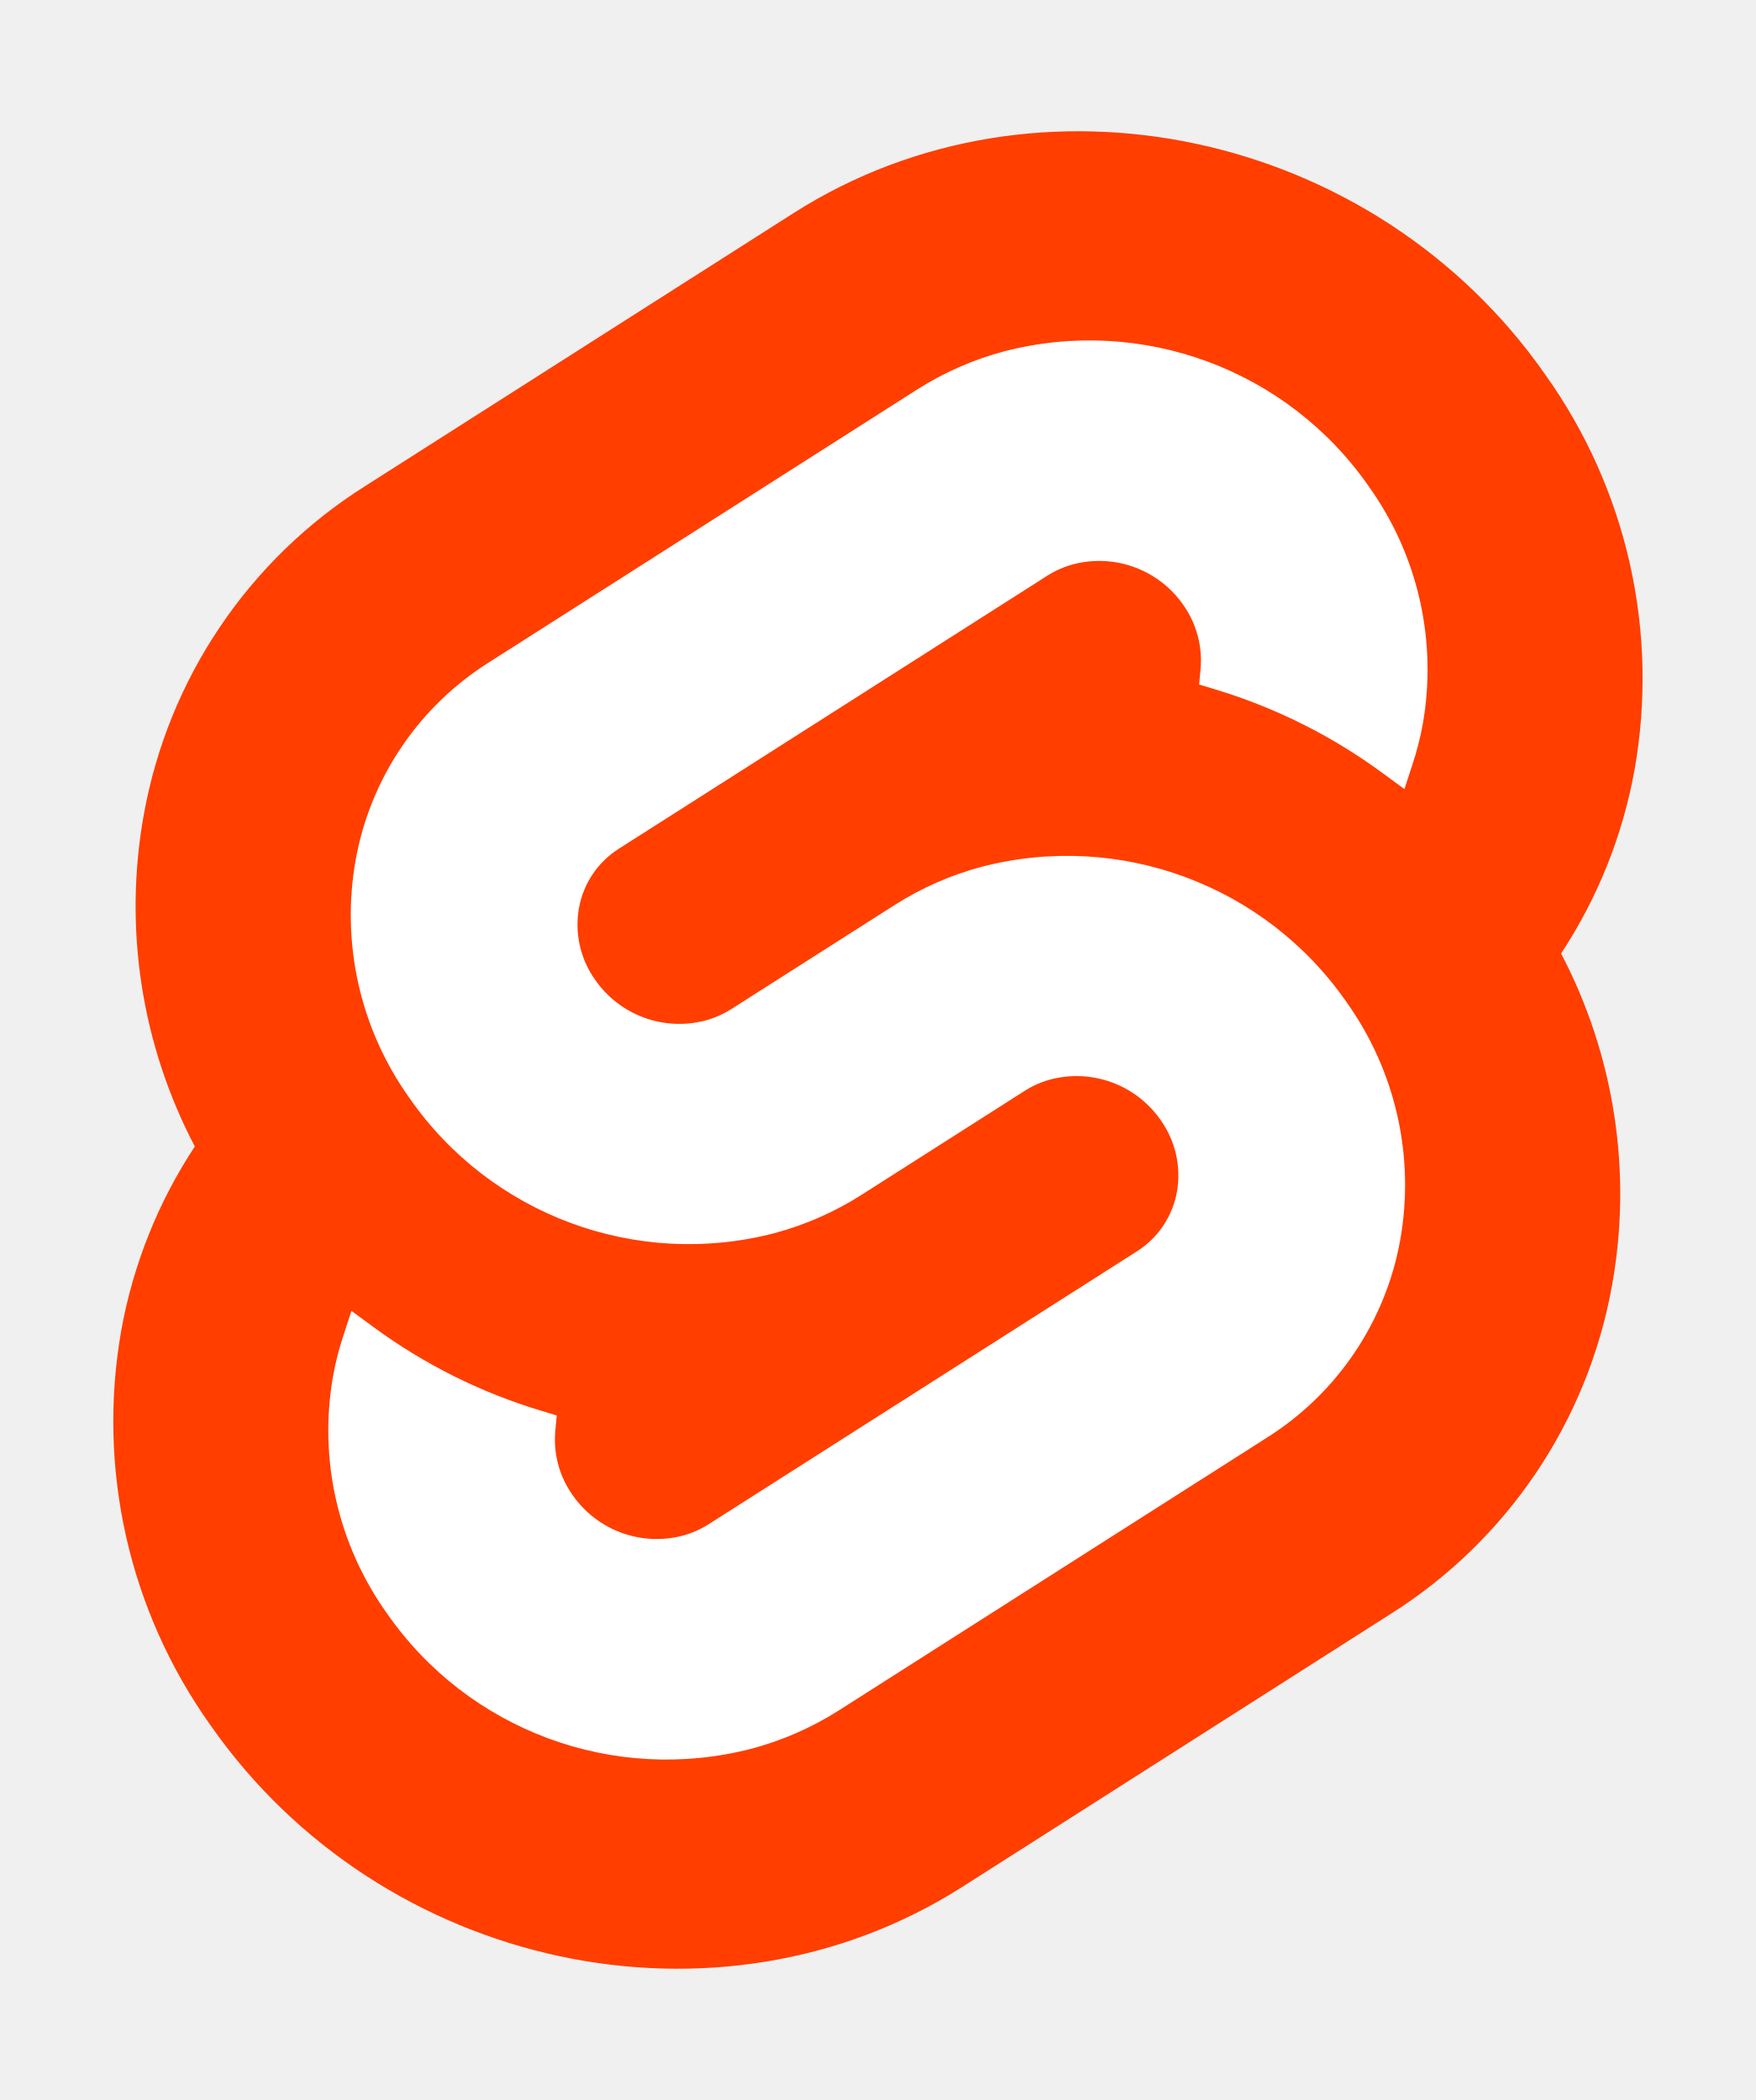
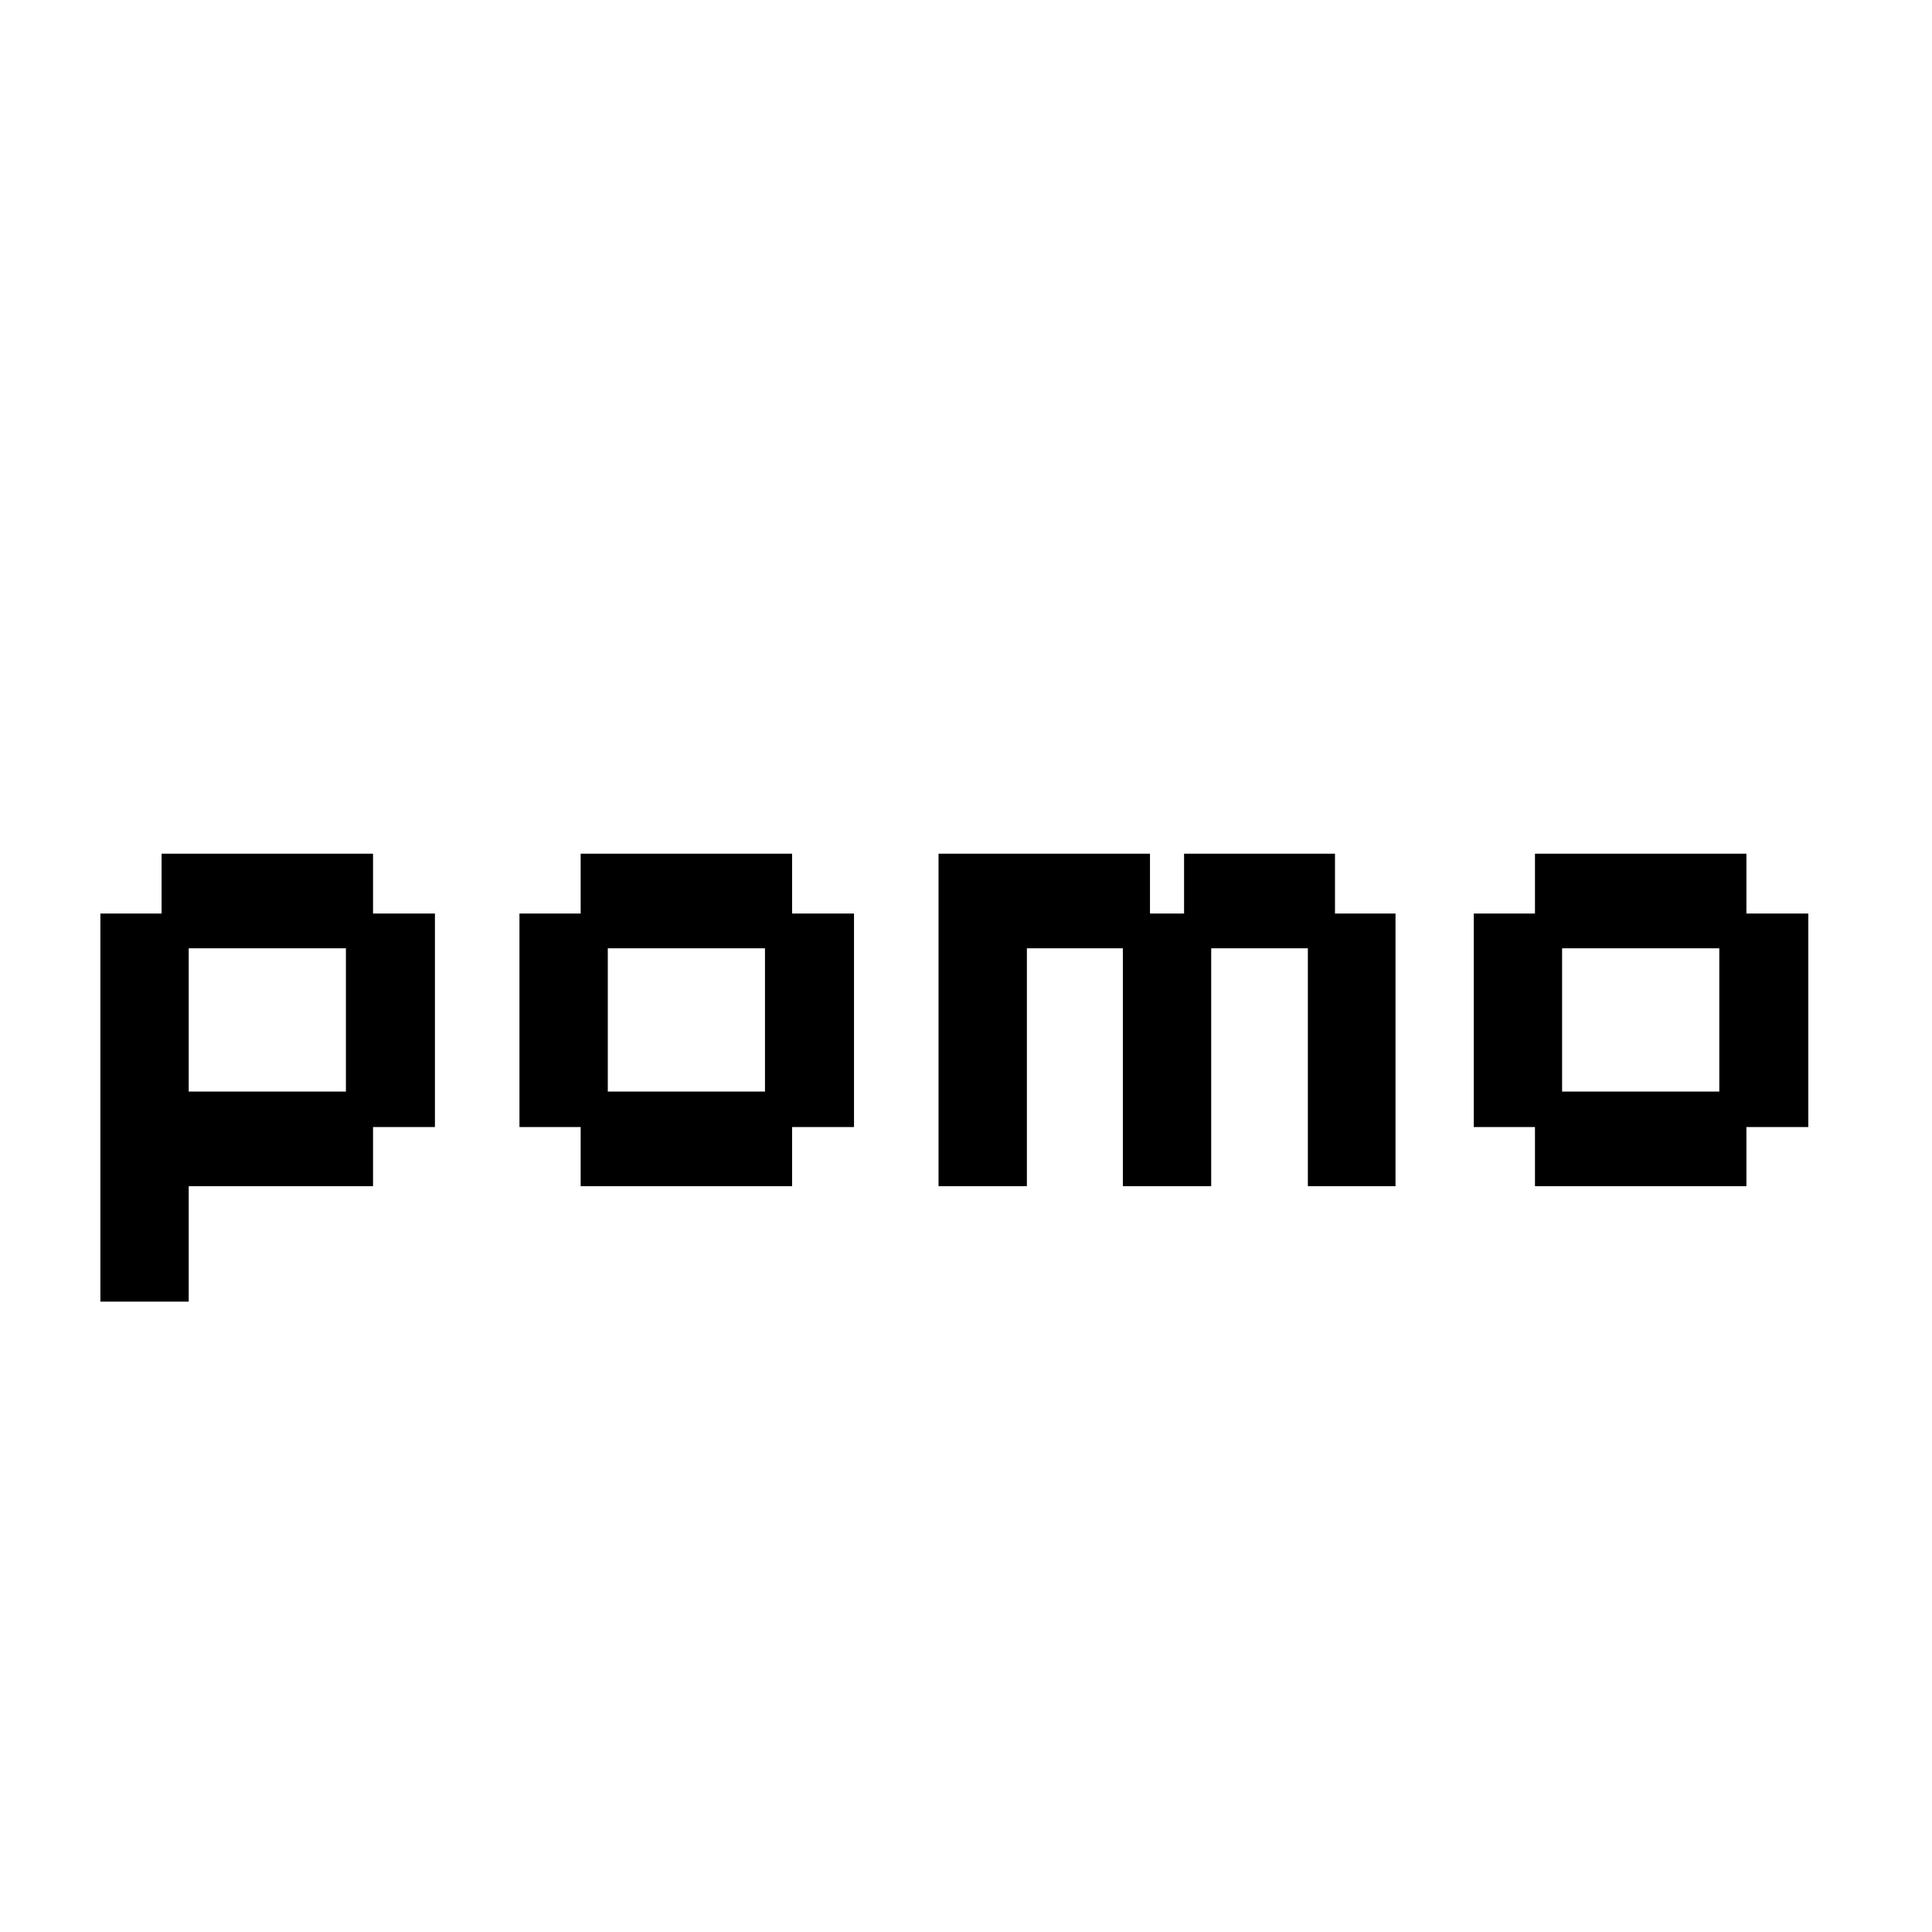
- <svg xmlns="http://www.w3.org/2000/svg" width="107" height="128" viewBox="0 0 107 128">
-   <path d="M94.157 22.819c-10.4-14.885-30.94-19.297-45.792-9.835L22.282 29.608A29.92 29.92 0 0 0 8.764 49.65a31.5 31.5 0 0 0 3.108 20.231 30 30 0 0 0-4.477 11.183 31.9 31.9 0 0 0 5.448 24.116c10.402 14.887 30.942 19.297 45.791 9.835l26.083-16.624A29.92 29.92 0 0 0 98.235 78.35a31.53 31.53 0 0 0-3.105-20.232 30 30 0 0 0 4.474-11.182 31.88 31.88 0 0 0-5.447-24.116" style="fill:#ff3e00" />
-   <path d="M45.817 106.582a20.72 20.72 0 0 1-22.237-8.243 19.17 19.17 0 0 1-3.277-14.503 18 18 0 0 1 .624-2.435l.49-1.498 1.337.981a33.6 33.6 0 0 0 10.203 5.098l.97.294-.09.968a5.85 5.85 0 0 0 1.052 3.878 6.24 6.24 0 0 0 6.695 2.485 5.8 5.8 0 0 0 1.603-.704L69.27 76.28a5.43 5.43 0 0 0 2.45-3.631 5.8 5.8 0 0 0-.987-4.371 6.24 6.24 0 0 0-6.698-2.487 5.7 5.7 0 0 0-1.6.704l-9.953 6.345a19 19 0 0 1-5.296 2.326 20.72 20.72 0 0 1-22.237-8.243 19.17 19.17 0 0 1-3.277-14.502 17.99 17.99 0 0 1 8.13-12.052l26.081-16.623a19 19 0 0 1 5.3-2.329 20.72 20.72 0 0 1 22.237 8.243 19.17 19.17 0 0 1 3.277 14.503 18 18 0 0 1-.624 2.435l-.49 1.498-1.337-.98a33.6 33.6 0 0 0-10.203-5.1l-.97-.294.09-.968a5.86 5.86 0 0 0-1.052-3.878 6.24 6.24 0 0 0-6.696-2.485 5.8 5.8 0 0 0-1.602.704L37.73 51.72a5.42 5.42 0 0 0-2.449 3.63 5.79 5.79 0 0 0 .986 4.372 6.24 6.24 0 0 0 6.698 2.486 5.8 5.8 0 0 0 1.602-.704l9.952-6.342a19 19 0 0 1 5.295-2.328 20.72 20.72 0 0 1 22.237 8.242 19.17 19.17 0 0 1 3.277 14.503 18 18 0 0 1-8.13 12.053l-26.081 16.622a19 19 0 0 1-5.3 2.328" style="fill:#fff" />
+ <svg xmlns="http://www.w3.org/2000/svg" width="100" height="100" viewBox="0 0 100 100" fill="none">
+   <rect width="100" height="100" fill="white" />
+   <path d="M5.196 67.372V47.284H8.364V44.188H19.308V47.284H22.512V58.336H19.308V61.396H9.768V67.372H5.196ZM9.768 56.5H17.904V49.084H9.768V56.5ZM30.055 61.396V58.336H26.887V47.284H30.055V44.188H40.999V47.284H44.203V58.336H40.999V61.396H30.055ZM31.459 56.5H39.595V49.084H31.459V56.5ZM48.579 61.396V44.188H59.523V47.284H61.287V44.188H69.099V47.284H72.231V61.396H67.695V49.084H62.691V61.396H58.119V49.084H53.151V61.396H48.579ZM79.45 61.396V58.336H76.282V47.284H79.45V44.188H90.394V47.284H93.598V58.336H90.394V61.396H79.45ZM80.854 56.5H88.99V49.084H80.854V56.5Z" fill="black" />
</svg>
